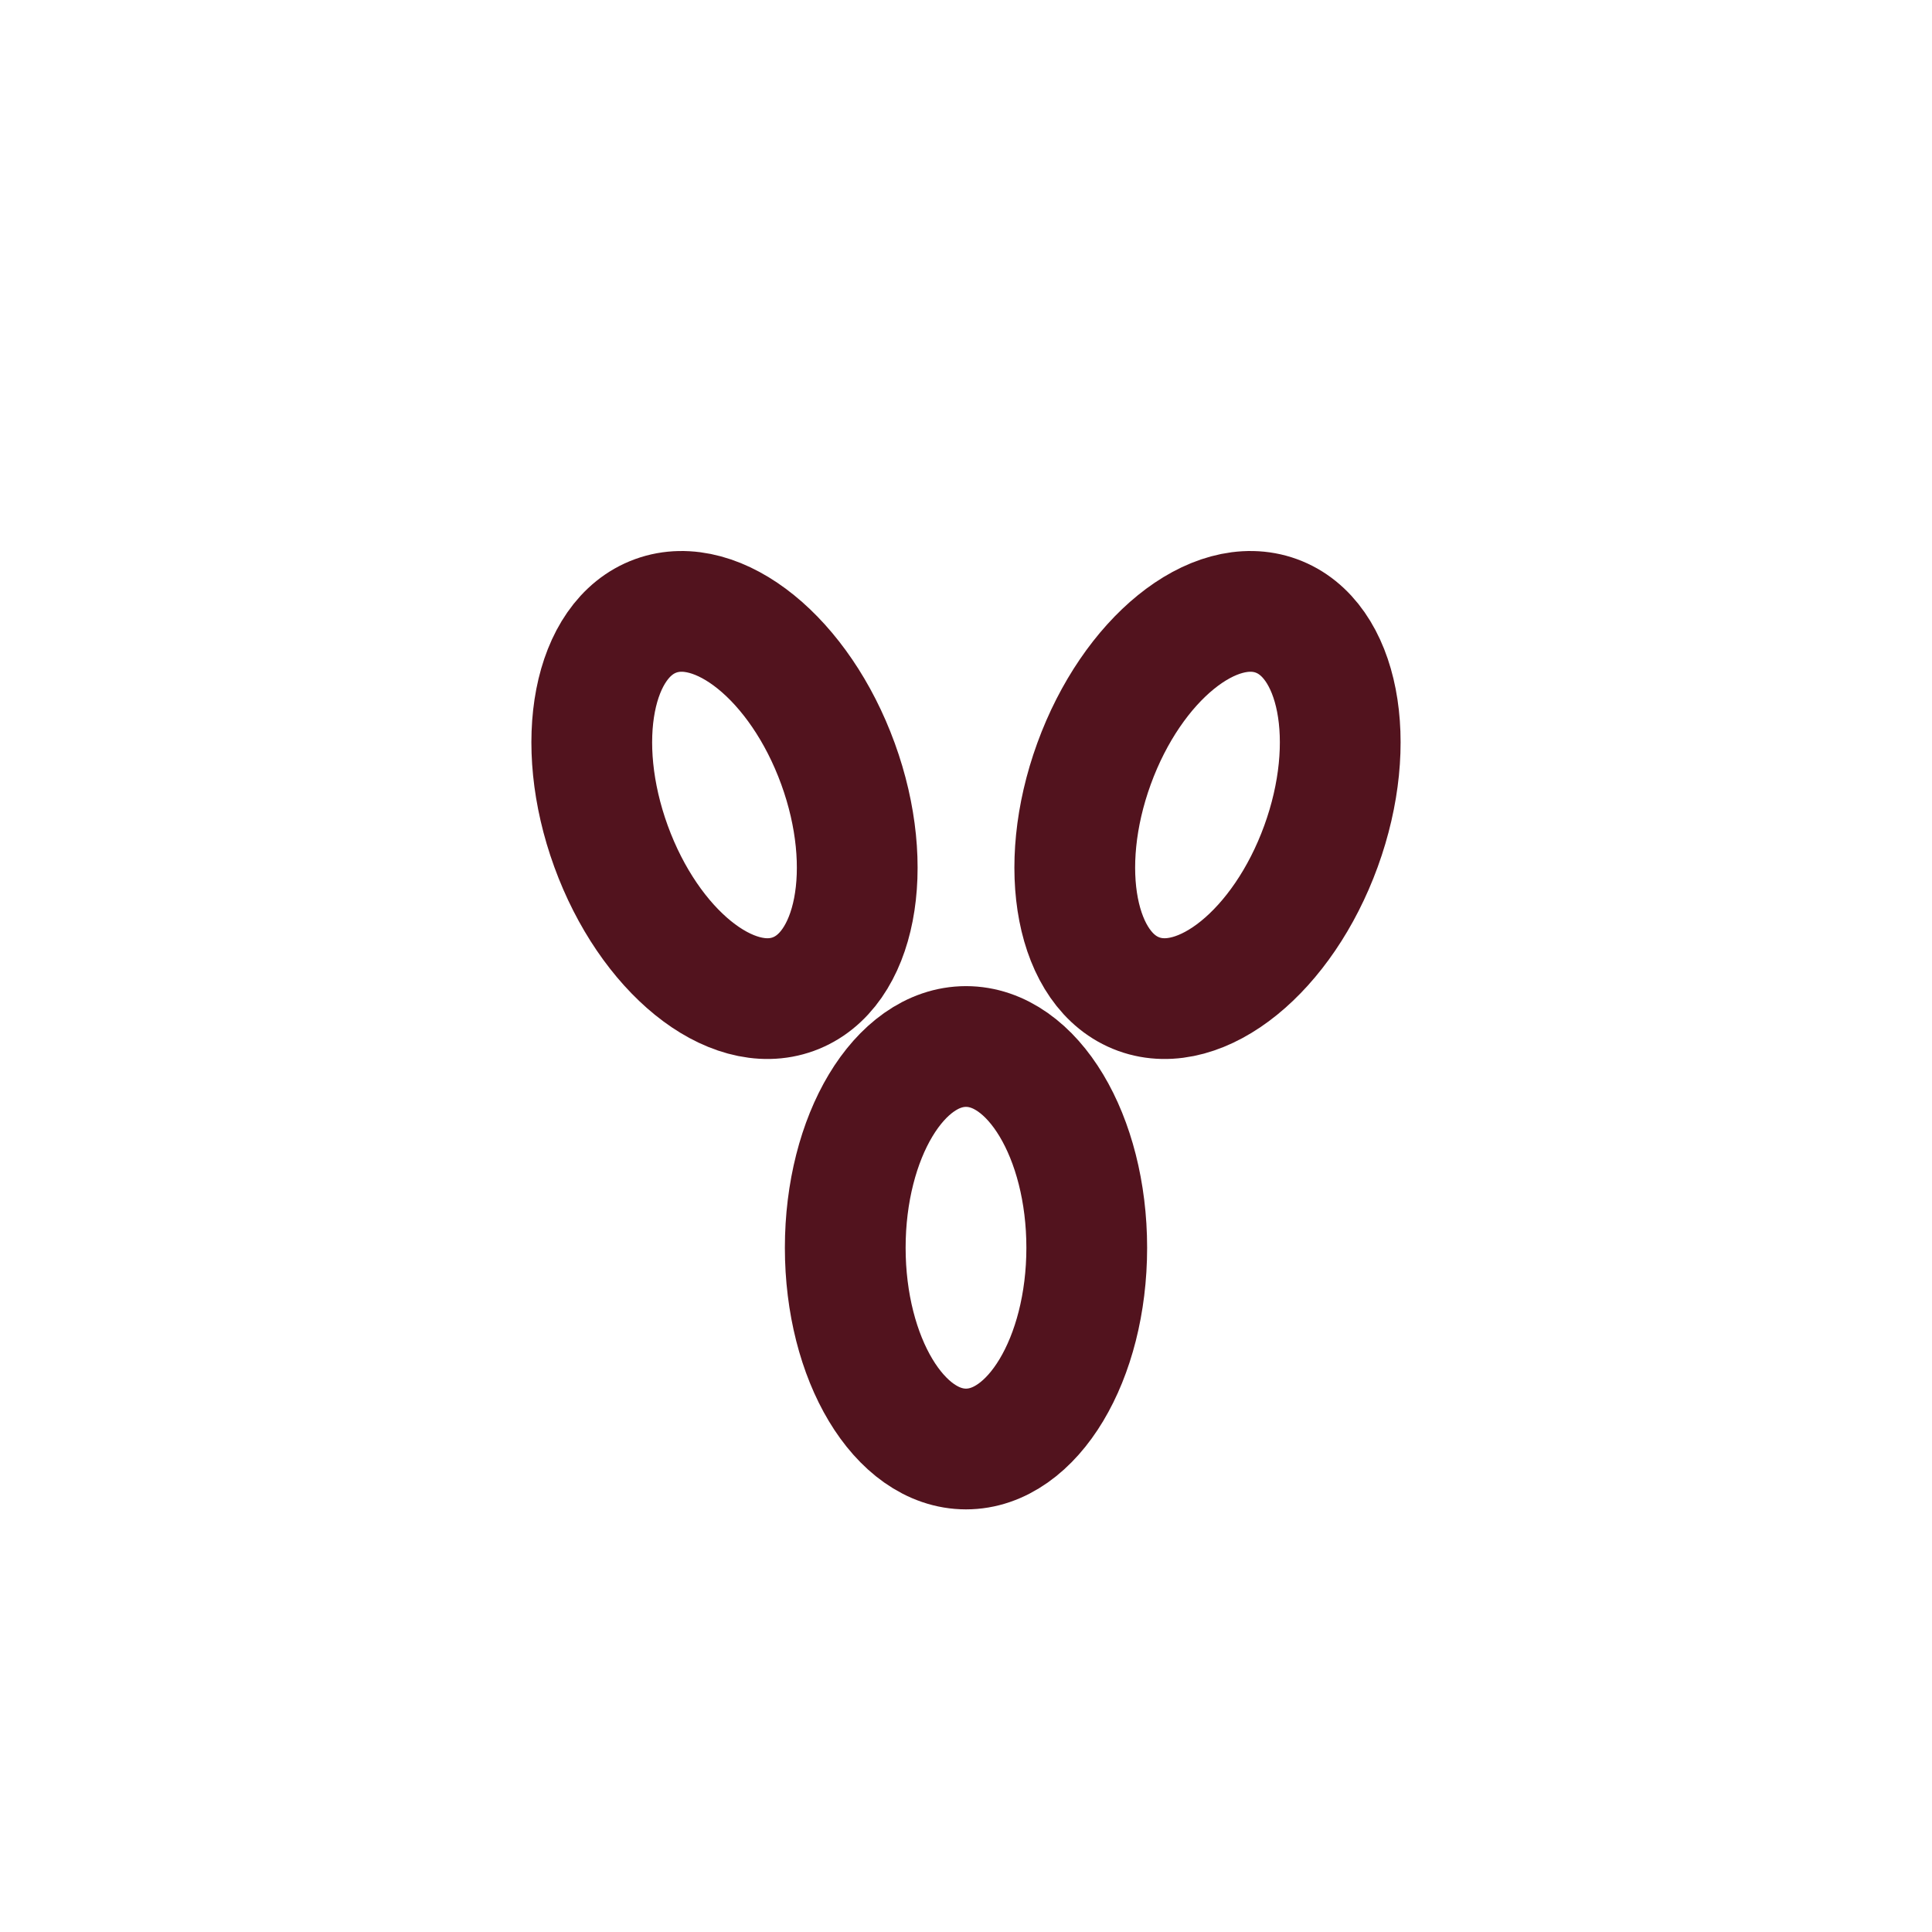
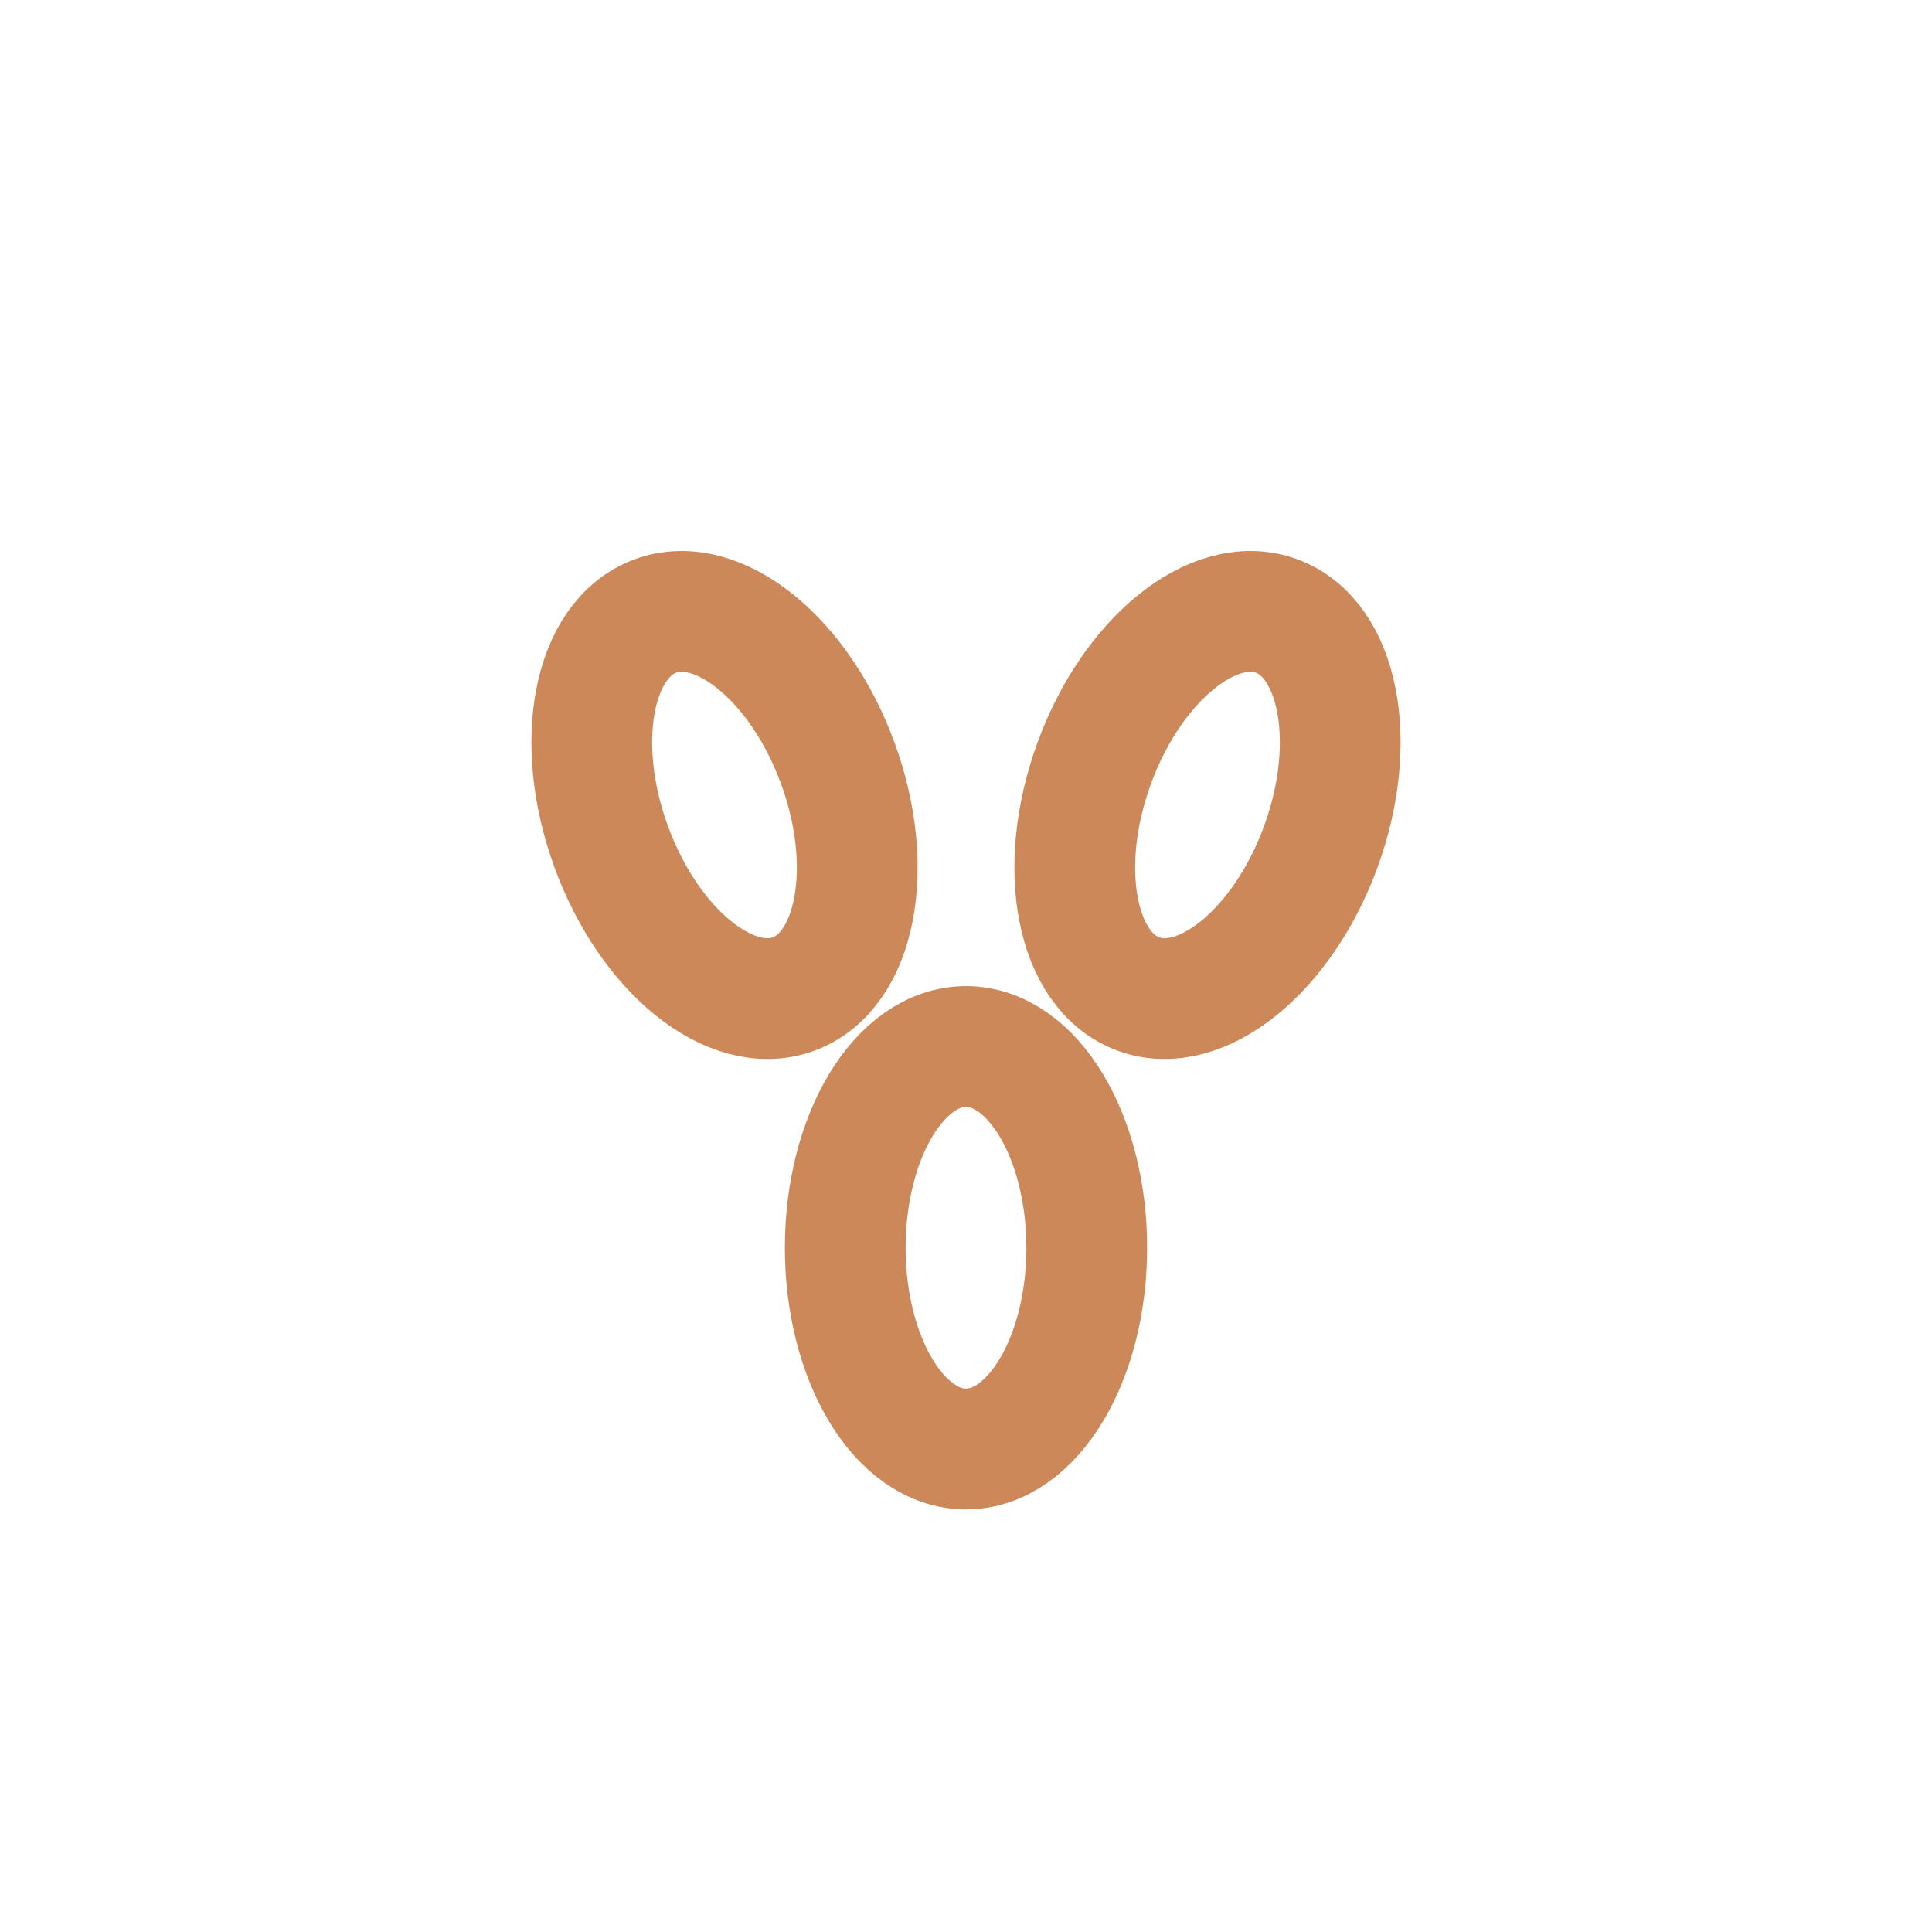
- <svg xmlns="http://www.w3.org/2000/svg" viewBox="0 0 48 48" fill="none" stroke="#52131E" stroke-width="3" stroke-linecap="round" stroke-linejoin="round">
+ <svg xmlns="http://www.w3.org/2000/svg" viewBox="0 0 48 48" fill="none" stroke="#CD885A" stroke-width="3" stroke-linecap="round" stroke-linejoin="round">
  <ellipse cx="18" cy="20" rx="3" ry="5" transform="rotate(-20 18 20)" />
  <ellipse cx="30" cy="20" rx="3" ry="5" transform="rotate(20 30 20)" />
  <ellipse cx="24" cy="31" rx="3" ry="5" />
</svg>
